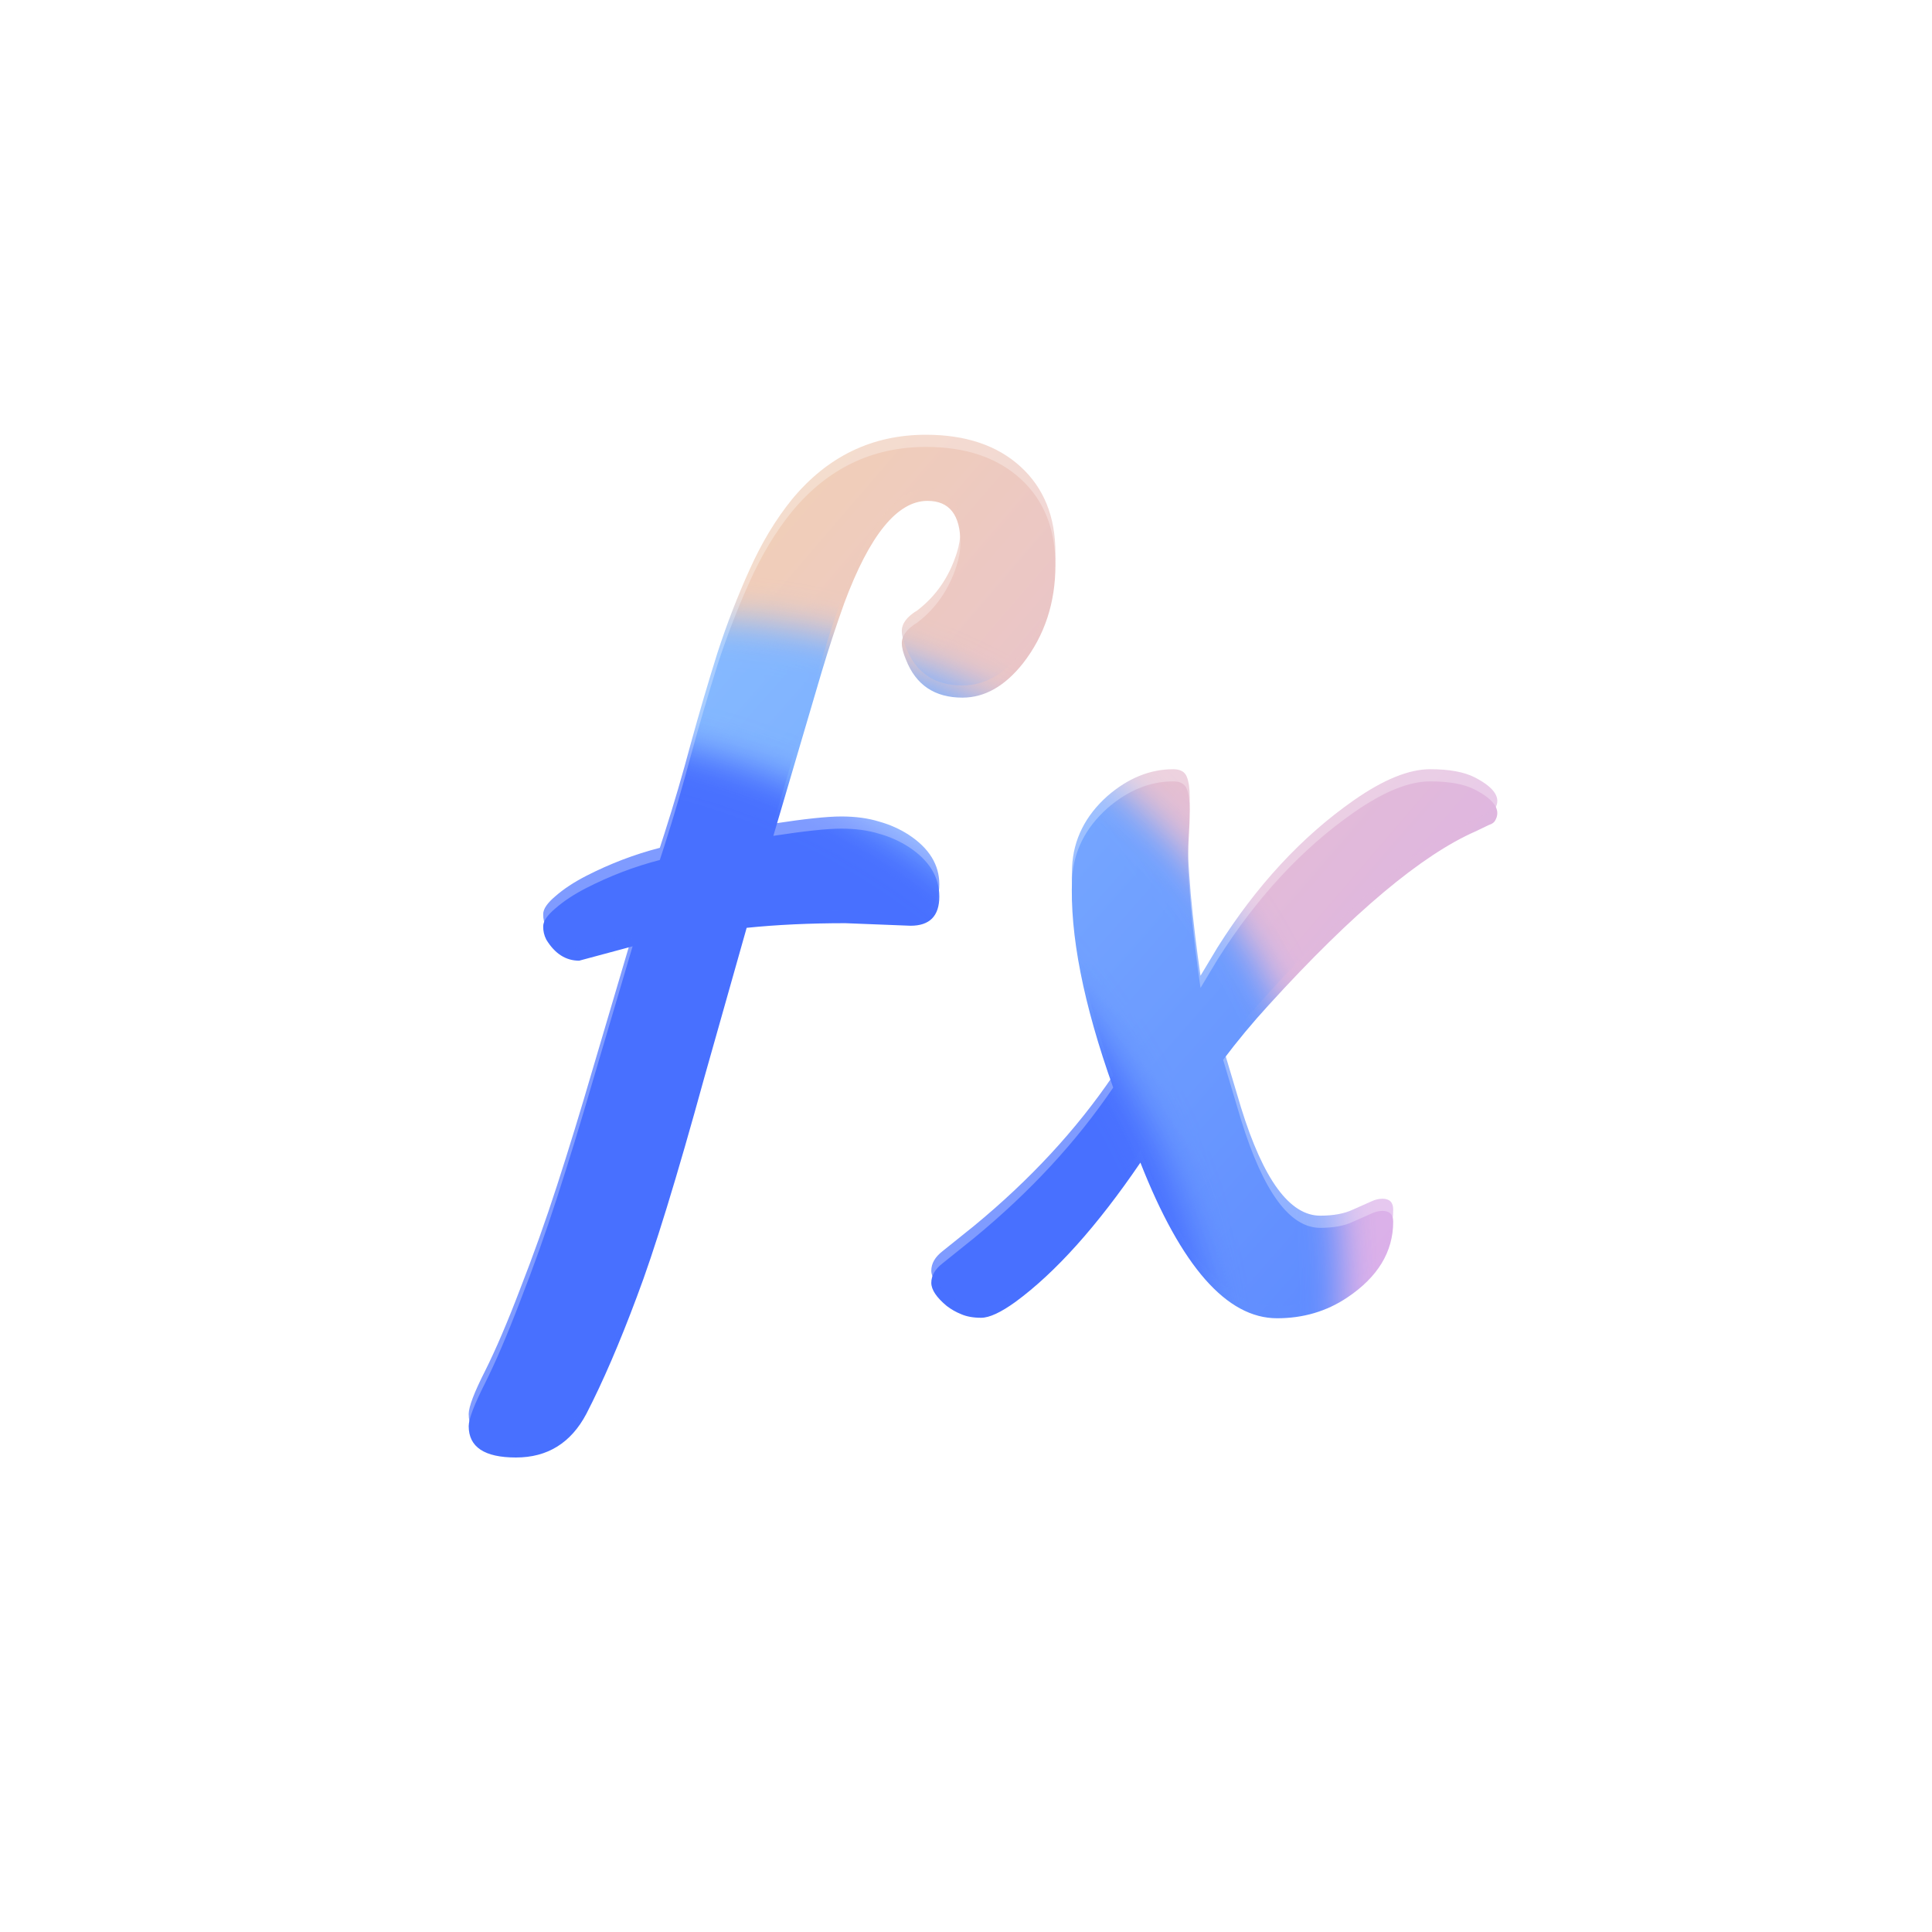
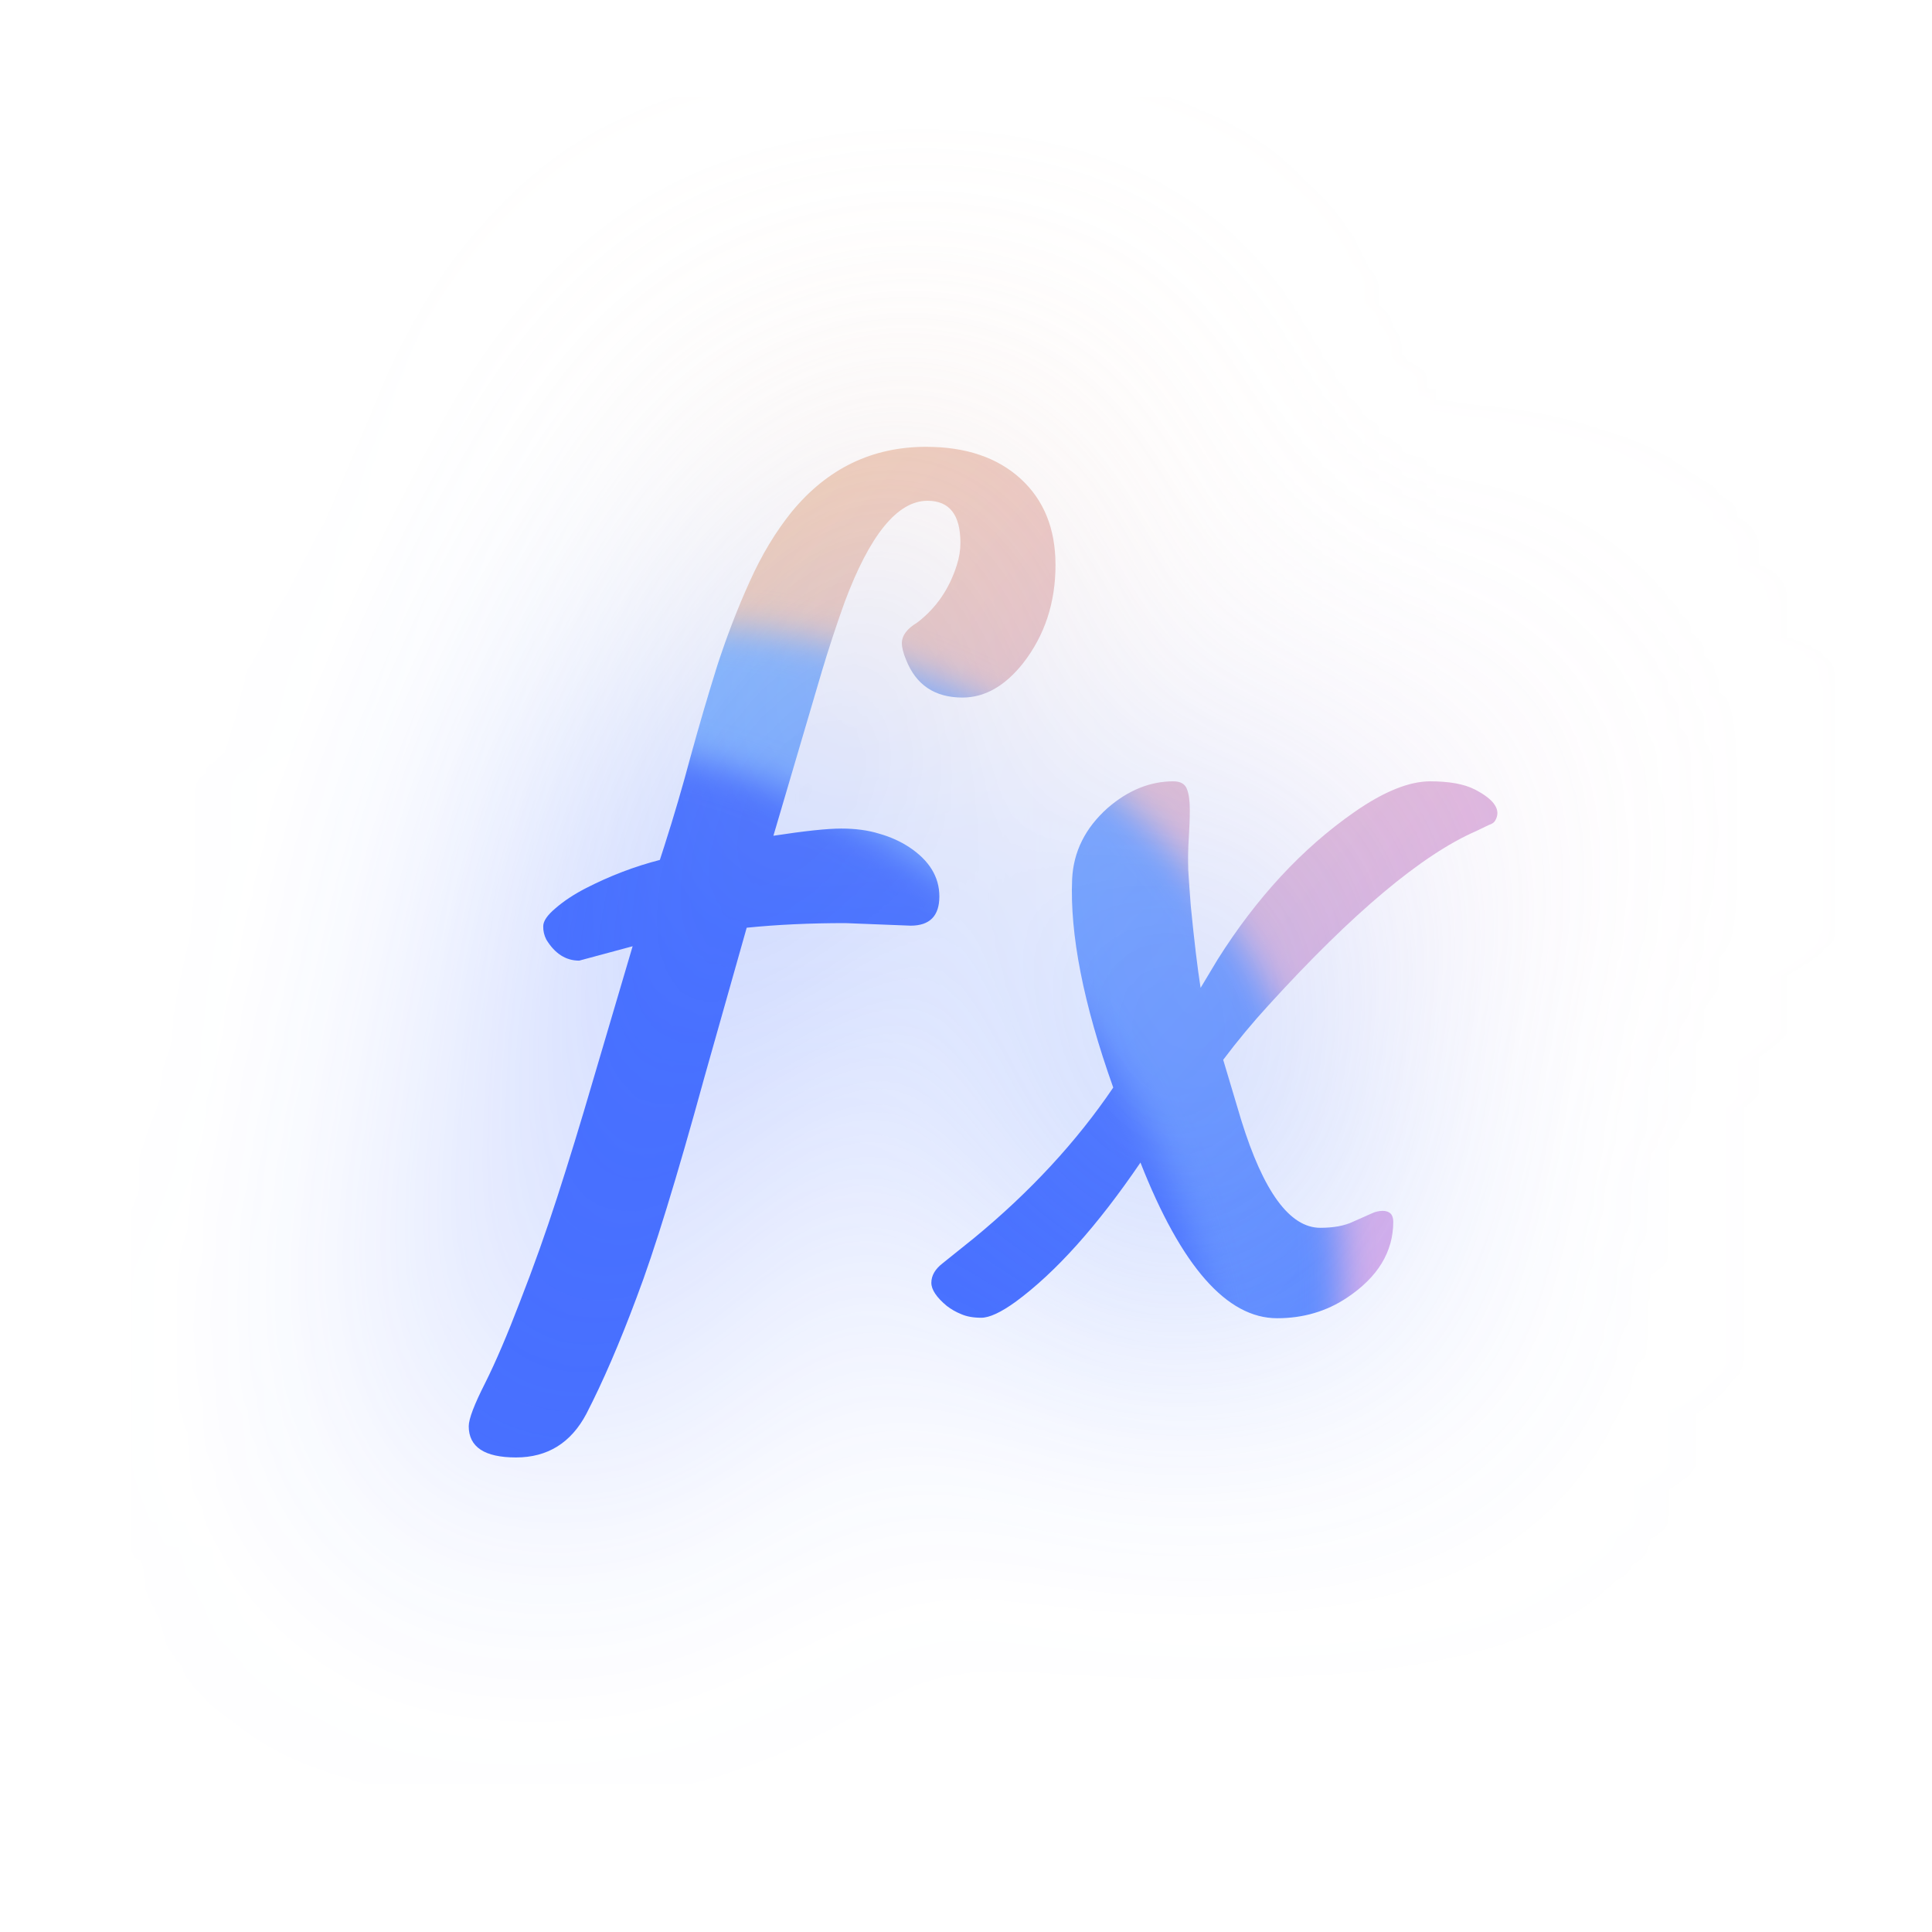
- <svg xmlns="http://www.w3.org/2000/svg" width="80" height="80" viewBox="0 0 80.004 80" fill="none">
-   <defs>
-     <mask id="a" maskUnits="userSpaceOnUse" x="19.409" y="18.505" width="42.595" height="41.848" style="mask-type:alpha">
-       <path d="M0 40.55c0-.297.227-.893.68-1.786.44-.88.923-2.008 1.447-3.383a75.765 75.765 0 0 0 1.532-4.298c.483-1.49.972-3.085 1.468-4.787l1.66-5.616-2.213.595c-.553 0-1.007-.29-1.361-.872a1.138 1.138 0 0 1-.128-.553c0-.213.17-.461.51-.745.34-.298.76-.574 1.256-.83.993-.51 2.014-.9 3.063-1.17l.192-.595a76.619 76.619 0 0 0 1.085-3.702c.354-1.291.723-2.546 1.106-3.766.397-1.22.844-2.376 1.34-3.468.497-1.106 1.079-2.07 1.745-2.893C14.857.894 16.708 0 18.935 0c1.645 0 2.95.44 3.915 1.319.964.88 1.446 2.07 1.446 3.574 0 1.56-.447 2.915-1.34 4.064-.752.95-1.589 1.425-2.51 1.425-1.15 0-1.93-.524-2.34-1.574-.114-.27-.171-.496-.171-.68 0-.313.213-.597.638-.852.78-.596 1.326-1.39 1.638-2.383.1-.312.15-.617.15-.915 0-1.163-.454-1.744-1.362-1.744-1.248 0-2.397 1.411-3.447 4.234a56.436 56.436 0 0 0-.936 2.85l-2 6.787c1.29-.198 2.227-.298 2.809-.298.595 0 1.12.071 1.574.213a4.43 4.43 0 0 1 1.234.553c.837.553 1.255 1.234 1.255 2.043 0 .808-.397 1.212-1.191 1.212l-2.702-.106c-1.475 0-2.837.064-4.085.192l-1.745 6.17C8.616 30.266 7.68 33.31 6.957 35.21c-.71 1.901-1.404 3.51-2.085 4.83-.638 1.206-1.61 1.808-2.915 1.808S0 41.416 0 40.551Zm22.645-5.148c-.61.44-1.085.66-1.425.66-.326 0-.603-.05-.83-.15a2.504 2.504 0 0 1-.596-.34c-.425-.354-.638-.674-.638-.957 0-.298.156-.568.468-.809l1.298-1.042c2.326-1.915 4.248-3.993 5.766-6.234-1.234-3.46-1.802-6.34-1.702-8.638.056-1.134.546-2.113 1.467-2.935.852-.738 1.76-1.107 2.724-1.107.284 0 .468.1.553.298.085.199.128.49.128.872 0 .369-.015.766-.043 1.192-.028.411-.036.85-.021 1.319.028.454.064.95.106 1.489a62.45 62.45 0 0 0 .404 3.383l.702-1.17c1.617-2.568 3.504-4.603 5.66-6.106 1.22-.851 2.269-1.277 3.148-1.277.794 0 1.412.114 1.851.34.823.426 1.1.859.83 1.298-.042.071-.128.128-.255.17l-.532.256c-2.241.978-5.099 3.376-8.574 7.191a30.266 30.266 0 0 0-1.893 2.276l.744 2.49c.922 2.978 2.014 4.467 3.277 4.467.553 0 1.007-.085 1.361-.255l.766-.34a1.08 1.08 0 0 1 .447-.107c.298 0 .447.15.447.447 0 1.248-.639 2.298-1.915 3.149-.851.567-1.816.85-2.894.85-2.084 0-3.971-2.148-5.659-6.446-1.787 2.624-3.51 4.546-5.17 5.766Z" fill="#000" transform="translate(19.409 18.505)" />
-     </mask>
-     <mask id="f" maskUnits="userSpaceOnUse" x="19.409" y="18.001" width="42.595" height="41.848" style="mask-type:alpha">
-       <path d="M0 40.55c0-.297.227-.893.68-1.786.44-.88.923-2.008 1.447-3.383a75.765 75.765 0 0 0 1.532-4.298c.483-1.49.972-3.085 1.468-4.787l1.66-5.616-2.213.595c-.553 0-1.007-.29-1.361-.872a1.138 1.138 0 0 1-.128-.553c0-.213.17-.461.51-.745.34-.298.76-.574 1.256-.83.993-.51 2.014-.9 3.063-1.17l.192-.595a76.619 76.619 0 0 0 1.085-3.702c.354-1.291.723-2.546 1.106-3.766.397-1.22.844-2.376 1.34-3.468.497-1.106 1.079-2.07 1.745-2.893C14.857.894 16.708 0 18.935 0c1.645 0 2.95.44 3.915 1.319.964.88 1.446 2.07 1.446 3.574 0 1.56-.447 2.915-1.34 4.064-.752.95-1.589 1.425-2.51 1.425-1.15 0-1.93-.524-2.34-1.574-.114-.27-.171-.496-.171-.68 0-.313.213-.597.638-.852.78-.596 1.326-1.39 1.638-2.383.1-.312.15-.617.15-.915 0-1.163-.454-1.744-1.362-1.744-1.248 0-2.397 1.411-3.447 4.234a56.436 56.436 0 0 0-.936 2.85l-2 6.787c1.29-.198 2.227-.298 2.809-.298.595 0 1.12.071 1.574.213a4.43 4.43 0 0 1 1.234.553c.837.553 1.255 1.234 1.255 2.043 0 .808-.397 1.212-1.191 1.212l-2.702-.106c-1.475 0-2.837.064-4.085.192l-1.745 6.17C8.616 30.266 7.68 33.31 6.957 35.21c-.71 1.901-1.404 3.51-2.085 4.83-.638 1.206-1.61 1.808-2.915 1.808S0 41.416 0 40.551Zm22.645-5.148c-.61.44-1.085.66-1.425.66-.326 0-.603-.05-.83-.15a2.504 2.504 0 0 1-.596-.34c-.425-.354-.638-.674-.638-.957 0-.298.156-.568.468-.809l1.298-1.042c2.326-1.915 4.248-3.993 5.766-6.234-1.234-3.46-1.802-6.34-1.702-8.638.056-1.134.546-2.113 1.467-2.935.852-.738 1.76-1.107 2.724-1.107.284 0 .468.1.553.298.085.199.128.49.128.872 0 .369-.015.766-.043 1.192-.028.411-.036.85-.021 1.319.028.454.064.95.106 1.489a62.45 62.45 0 0 0 .404 3.383l.702-1.17c1.617-2.568 3.504-4.603 5.66-6.106 1.22-.851 2.269-1.277 3.148-1.277.794 0 1.412.114 1.851.34.823.426 1.1.859.83 1.298-.042.071-.128.128-.255.17l-.532.256c-2.241.978-5.099 3.376-8.574 7.191a30.266 30.266 0 0 0-1.893 2.276l.744 2.49c.922 2.978 2.014 4.467 3.277 4.467.553 0 1.007-.085 1.361-.255l.766-.34a1.08 1.08 0 0 1 .447-.107c.298 0 .447.15.447.447 0 1.248-.639 2.298-1.915 3.149-.851.567-1.816.85-2.894.85-2.084 0-3.971-2.148-5.659-6.446-1.787 2.624-3.51 4.546-5.17 5.766Z" fill="#000" transform="translate(19.409 18.001)" />
-     </mask>
-   </defs>
+ <svg xmlns="http://www.w3.org/2000/svg" width="80" height="80" fill="none" viewBox="0 0 80 80">
+   <mask id="a" width="44" height="43" x="19" y="18" maskUnits="userSpaceOnUse" style="mask-type:alpha">
+     <path fill="#000" d="M19.41 59.053c0-.297.226-.893.68-1.786.44-.88.922-2.008 1.447-3.383a75.739 75.739 0 0 0 1.532-4.298c.482-1.49.971-3.085 1.468-4.787l1.659-5.617-2.213.596c-.553 0-1.007-.29-1.361-.872a1.138 1.138 0 0 1-.128-.553c0-.213.17-.461.51-.745.341-.298.76-.574 1.256-.83.993-.51 2.014-.9 3.063-1.17l.192-.595A76.529 76.529 0 0 0 28.6 31.31c.355-1.291.723-2.546 1.106-3.766.398-1.22.844-2.376 1.34-3.468.497-1.106 1.079-2.07 1.745-2.893 1.475-1.788 3.326-2.681 5.553-2.681 1.645 0 2.95.44 3.915 1.319.964.88 1.447 2.07 1.447 3.574 0 1.56-.447 2.915-1.34 4.064-.753.95-1.59 1.425-2.511 1.425-1.15 0-1.93-.525-2.34-1.574-.114-.27-.17-.497-.17-.681 0-.312.212-.596.637-.851.78-.596 1.327-1.39 1.639-2.383.099-.312.148-.617.148-.915 0-1.163-.453-1.744-1.361-1.744-1.248 0-2.397 1.411-3.447 4.234a56.572 56.572 0 0 0-.936 2.85l-2 6.787c1.291-.198 2.227-.298 2.809-.298.595 0 1.12.071 1.574.213.454.128.865.312 1.234.553.837.553 1.255 1.234 1.255 2.043 0 .808-.397 1.212-1.191 1.212l-2.702-.106c-1.475 0-2.837.064-4.085.191l-1.745 6.17c-1.148 4.184-2.084 7.227-2.808 9.127-.709 1.901-1.404 3.51-2.085 4.83-.638 1.206-1.61 1.808-2.915 1.808-1.304 0-1.957-.432-1.957-1.297Zm22.644-5.148c-.61.44-1.085.66-1.425.66-.326 0-.603-.05-.83-.15a2.509 2.509 0 0 1-.595-.34c-.426-.355-.639-.674-.639-.957 0-.298.156-.568.468-.809l1.298-1.042c2.326-1.915 4.248-3.993 5.766-6.234-1.234-3.46-1.801-6.34-1.702-8.638.056-1.134.546-2.113 1.468-2.936.85-.737 1.759-1.106 2.723-1.106.284 0 .468.1.553.298.085.198.128.49.128.872 0 .369-.015.766-.043 1.192-.028.411-.035.85-.021 1.319.028.454.064.95.106 1.489.142 1.447.277 2.574.405 3.383l.702-1.17c1.617-2.568 3.503-4.603 5.659-6.106 1.22-.851 2.27-1.277 3.148-1.277.795 0 1.412.114 1.852.34.822.426 1.099.859.83 1.298-.043.071-.128.128-.256.17l-.532.256c-2.24.978-5.099 3.375-8.574 7.19a30.286 30.286 0 0 0-1.893 2.277l.744 2.49c.922 2.978 2.014 4.467 3.277 4.467.553 0 1.007-.085 1.361-.255l.766-.34a1.08 1.08 0 0 1 .447-.107c.298 0 .447.15.447.447 0 1.248-.638 2.298-1.915 3.149-.851.567-1.815.85-2.894.85-2.084 0-3.97-2.148-5.659-6.446-1.787 2.624-3.51 4.546-5.17 5.766Z" />
+   </mask>
  <g mask="url(#a)">
-     <g transform="translate(-9.289 13.6)">
-       <path d="M74.205 26.306C74.205 11.778 62.427 0 47.9 0 33.37 0 21.592 11.778 21.592 26.306c0 14.529 11.778 26.307 26.307 26.307 14.528 0 26.306-11.778 26.306-26.307Z" fill="url(#b)" />
-       <g filter="url(#c)">
-         <path d="M64.836 40.085c0-15.34-12.436-27.777-27.777-27.777-15.34 0-27.777 12.436-27.777 27.777 0 15.341 12.436 27.777 27.777 27.777 15.34 0 27.777-12.436 27.777-27.777Z" fill="url(#d)" />
-       </g>
-       <g filter="url(#e)">
-         <path d="M59.826 46.077c0-16.122-13.07-29.193-29.193-29.193S1.44 29.954 1.44 46.077 14.51 75.27 30.633 75.27 59.826 62.2 59.826 46.077Z" fill="#4870FF" />
-       </g>
-       <defs>
-         <linearGradient id="b" x1="76.597" y1="52.613" x2="15.008" y2="-.321" gradientUnits="userSpaceOnUse">
-           <stop stop-color="#D1A3FF" />
-           <stop offset="1" stop-color="#FFE298" />
-         </linearGradient>
-         <linearGradient id="d" x1="67.501" y1="71.556" x2=".036" y2="12.103" gradientUnits="userSpaceOnUse">
-           <stop stop-color="#4870FF" />
-           <stop offset="1" stop-color="#A4DEFF" />
-         </linearGradient>
-         <filter id="c" x="7.842" y="10.868" width="58.434" height="58.434" filterUnits="userSpaceOnUse" color-interpolation-filters="sRGB">
-           <feFlood flood-opacity="0" result="BackgroundImageFix" />
-           <feBlend mode="normal" in="SourceGraphic" in2="BackgroundImageFix" result="shape" />
-           <feGaussianBlur stdDeviation=".72" result="effect1_foregroundBlur_5086_57160" />
-         </filter>
-         <filter id="e" x="0" y="15.444" width="61.266" height="61.266" filterUnits="userSpaceOnUse" color-interpolation-filters="sRGB">
-           <feFlood flood-opacity="0" result="BackgroundImageFix" />
-           <feBlend mode="normal" in="SourceGraphic" in2="BackgroundImageFix" result="shape" />
-           <feGaussianBlur stdDeviation=".72" result="effect1_foregroundBlur_5086_57160" />
-         </filter>
-       </defs>
+     <path fill="url(#b)" d="M64.917 39.904c0-14.529-11.778-26.306-26.306-26.306-14.529 0-26.307 11.777-26.307 26.306 0 14.529 11.778 26.306 26.307 26.306 14.528 0 26.306-11.777 26.306-26.306Z" />
+     <g filter="url(#c)">
+       <path fill="url(#d)" d="M55.548 53.683c0-15.34-12.436-27.777-27.777-27.777-15.34 0-27.777 12.436-27.777 27.777 0 15.34 12.436 27.777 27.777 27.777 15.34 0 27.777-12.436 27.777-27.777Z" />
+     </g>
+     <g filter="url(#e)">
+       <path fill="#4870FF" d="M50.538 59.675c0-16.123-13.07-29.193-29.193-29.193S-7.848 43.552-7.848 59.675s13.07 29.193 29.193 29.193 29.193-13.07 29.193-29.193Z" />
    </g>
  </g>
-   <g mask="url(#f)" opacity=".7">
-     <g transform="translate(-9.289 13.096)">
-       <path d="M74.205 26.306C74.205 11.778 62.427 0 47.9 0 33.37 0 21.592 11.778 21.592 26.306c0 14.529 11.778 26.307 26.307 26.307 14.528 0 26.306-11.778 26.306-26.307Z" fill="url(#g)" />
-       <g filter="url(#h)">
-         <path d="M64.836 40.085c0-15.34-12.436-27.777-27.777-27.777-15.34 0-27.777 12.436-27.777 27.777 0 15.341 12.436 27.777 27.777 27.777 15.34 0 27.777-12.436 27.777-27.777Z" fill="url(#i)" />
+   <g filter="url(#f)" opacity=".7">
+     <mask id="g" width="44" height="42" x="19" y="18" maskUnits="userSpaceOnUse" style="mask-type:alpha">
+       <path fill="#000" d="M19.41 58.55c0-.297.226-.893.68-1.786.44-.88.922-2.008 1.447-3.383a75.742 75.742 0 0 0 1.532-4.298c.482-1.49.971-3.085 1.468-4.787l1.659-5.617-2.213.596c-.553 0-1.007-.29-1.361-.872a1.138 1.138 0 0 1-.128-.553c0-.213.17-.461.51-.745.341-.298.76-.574 1.256-.83.993-.51 2.014-.9 3.063-1.17l.192-.595a76.562 76.562 0 0 0 1.085-3.702c.355-1.291.723-2.546 1.106-3.766.398-1.22.844-2.376 1.34-3.468.497-1.106 1.079-2.07 1.745-2.893C34.266 18.894 36.117 18 38.344 18c1.645 0 2.95.44 3.915 1.319.964.88 1.447 2.07 1.447 3.574 0 1.56-.447 2.915-1.34 4.064-.753.95-1.59 1.425-2.511 1.425-1.15 0-1.93-.524-2.34-1.574-.114-.27-.17-.497-.17-.68 0-.313.212-.597.637-.852.78-.596 1.327-1.39 1.639-2.383.099-.312.148-.617.148-.915 0-1.163-.453-1.744-1.361-1.744-1.248 0-2.397 1.411-3.447 4.234a56.505 56.505 0 0 0-.936 2.85l-2 6.787c1.291-.198 2.227-.297 2.809-.297.595 0 1.12.07 1.574.212a4.43 4.43 0 0 1 1.234.553c.837.553 1.255 1.234 1.255 2.043 0 .808-.397 1.212-1.191 1.212l-2.702-.106a40.3 40.3 0 0 0-4.085.192l-1.745 6.17c-1.148 4.183-2.084 7.226-2.808 9.126-.709 1.901-1.404 3.51-2.085 4.83-.638 1.206-1.61 1.808-2.915 1.808-1.304 0-1.957-.432-1.957-1.297Zm22.644-5.148c-.61.44-1.085.66-1.425.66-.326 0-.603-.05-.83-.15a2.505 2.505 0 0 1-.595-.34c-.426-.354-.639-.674-.639-.957 0-.298.156-.568.468-.809l1.298-1.042c2.326-1.915 4.248-3.993 5.766-6.234-1.234-3.46-1.801-6.34-1.702-8.638.056-1.134.546-2.113 1.468-2.936.85-.737 1.759-1.106 2.723-1.106.284 0 .468.1.553.298.085.199.128.49.128.872 0 .369-.015.766-.043 1.192-.028.411-.035.85-.021 1.319.028.454.064.95.106 1.489.142 1.447.277 2.574.405 3.383l.702-1.17c1.617-2.568 3.503-4.603 5.659-6.106 1.22-.851 2.27-1.277 3.148-1.277.795 0 1.412.114 1.852.34.822.426 1.099.859.83 1.298-.043.071-.128.128-.256.17l-.532.256c-2.24.978-5.099 3.375-8.574 7.191a30.266 30.266 0 0 0-1.893 2.276l.744 2.49c.922 2.978 2.014 4.467 3.277 4.467.553 0 1.007-.085 1.361-.255l.766-.34a1.08 1.08 0 0 1 .447-.107c.298 0 .447.15.447.447 0 1.248-.638 2.298-1.915 3.149-.851.567-1.815.85-2.894.85-2.084 0-3.97-2.148-5.659-6.446-1.787 2.624-3.51 4.546-5.17 5.766Z" />
+     </mask>
+     <g mask="url(#g)">
+       <path fill="url(#h)" d="M64.917 39.401c0-14.529-11.778-26.306-26.306-26.306-14.529 0-26.307 11.777-26.307 26.306 0 14.529 11.778 26.306 26.307 26.306 14.528 0 26.306-11.777 26.306-26.306Z" />
+       <g filter="url(#i)">
+         <path fill="url(#j)" d="M55.548 53.18c0-15.34-12.436-27.777-27.777-27.777-15.34 0-27.777 12.436-27.777 27.777 0 15.34 12.436 27.777 27.777 27.777 15.34 0 27.777-12.436 27.777-27.777Z" />
      </g>
-       <g filter="url(#j)">
-         <path d="M59.826 46.077c0-16.122-13.07-29.193-29.193-29.193S1.44 29.954 1.44 46.077 14.51 75.27 30.633 75.27 59.826 62.2 59.826 46.077Z" fill="#4870FF" />
+       <g filter="url(#k)">
+         <path fill="#4870FF" d="M50.538 59.172c0-16.123-13.07-29.193-29.193-29.193S-7.848 43.049-7.848 59.172s13.07 29.193 29.193 29.193 29.193-13.07 29.193-29.193Z" />
      </g>
-       <defs>
-         <linearGradient id="g" x1="76.597" y1="52.613" x2="15.008" y2="-.321" gradientUnits="userSpaceOnUse">
-           <stop stop-color="#D1A3FF" />
-           <stop offset="1" stop-color="#FFE298" />
-         </linearGradient>
-         <linearGradient id="i" x1="67.501" y1="71.556" x2=".036" y2="12.103" gradientUnits="userSpaceOnUse">
-           <stop stop-color="#4870FF" />
-           <stop offset="1" stop-color="#A4DEFF" />
-         </linearGradient>
-         <filter id="h" x="7.842" y="10.868" width="58.434" height="58.434" filterUnits="userSpaceOnUse" color-interpolation-filters="sRGB">
-           <feFlood flood-opacity="0" result="BackgroundImageFix" />
-           <feBlend mode="normal" in="SourceGraphic" in2="BackgroundImageFix" result="shape" />
-           <feGaussianBlur stdDeviation=".72" result="effect1_foregroundBlur_5086_57160" />
-         </filter>
-         <filter id="j" x="0" y="15.444" width="61.266" height="61.266" filterUnits="userSpaceOnUse" color-interpolation-filters="sRGB">
-           <feFlood flood-opacity="0" result="BackgroundImageFix" />
-           <feBlend mode="normal" in="SourceGraphic" in2="BackgroundImageFix" result="shape" />
-           <feGaussianBlur stdDeviation=".72" result="effect1_foregroundBlur_5086_57160" />
-         </filter>
-       </defs>
    </g>
  </g>
+   <defs>
+     <filter id="c" width="58.434" height="58.434" x="-1.446" y="24.466" color-interpolation-filters="sRGB" filterUnits="userSpaceOnUse">
+       <feFlood flood-opacity="0" result="BackgroundImageFix" />
+       <feBlend in="SourceGraphic" in2="BackgroundImageFix" result="shape" />
+       <feGaussianBlur result="effect1_foregroundBlur_52_24264" stdDeviation=".72" />
+     </filter>
+     <filter id="e" width="61.266" height="61.266" x="-9.288" y="29.042" color-interpolation-filters="sRGB" filterUnits="userSpaceOnUse">
+       <feFlood flood-opacity="0" result="BackgroundImageFix" />
+       <feBlend in="SourceGraphic" in2="BackgroundImageFix" result="shape" />
+       <feGaussianBlur result="effect1_foregroundBlur_52_24264" stdDeviation=".72" />
+     </filter>
+     <filter id="f" width="70.595" height="69.848" x="5.409" y="4" color-interpolation-filters="sRGB" filterUnits="userSpaceOnUse">
+       <feFlood flood-opacity="0" result="BackgroundImageFix" />
+       <feBlend in="SourceGraphic" in2="BackgroundImageFix" result="shape" />
+       <feGaussianBlur result="effect1_foregroundBlur_52_24264" stdDeviation="7" />
+     </filter>
+     <filter id="i" width="58.434" height="58.434" x="-1.446" y="23.963" color-interpolation-filters="sRGB" filterUnits="userSpaceOnUse">
+       <feFlood flood-opacity="0" result="BackgroundImageFix" />
+       <feBlend in="SourceGraphic" in2="BackgroundImageFix" result="shape" />
+       <feGaussianBlur result="effect1_foregroundBlur_52_24264" stdDeviation=".72" />
+     </filter>
+     <filter id="k" width="61.266" height="61.266" x="-9.288" y="28.539" color-interpolation-filters="sRGB" filterUnits="userSpaceOnUse">
+       <feFlood flood-opacity="0" result="BackgroundImageFix" />
+       <feBlend in="SourceGraphic" in2="BackgroundImageFix" result="shape" />
+       <feGaussianBlur result="effect1_foregroundBlur_52_24264" stdDeviation=".72" />
+     </filter>
+     <linearGradient id="b" x1="67.308" x2="5.72" y1="66.21" y2="13.277" gradientUnits="userSpaceOnUse">
+       <stop stop-color="#D1A3FF" />
+       <stop offset="1" stop-color="#FFE298" />
+     </linearGradient>
+     <linearGradient id="d" x1="58.213" x2="-9.252" y1="85.153" y2="25.701" gradientUnits="userSpaceOnUse">
+       <stop stop-color="#4870FF" />
+       <stop offset="1" stop-color="#A4DEFF" />
+     </linearGradient>
+     <linearGradient id="h" x1="67.308" x2="5.72" y1="65.707" y2="12.774" gradientUnits="userSpaceOnUse">
+       <stop stop-color="#D1A3FF" />
+       <stop offset="1" stop-color="#FFE298" />
+     </linearGradient>
+     <linearGradient id="j" x1="58.213" x2="-9.252" y1="84.65" y2="25.198" gradientUnits="userSpaceOnUse">
+       <stop stop-color="#4870FF" />
+       <stop offset="1" stop-color="#A4DEFF" />
+     </linearGradient>
+   </defs>
</svg>
